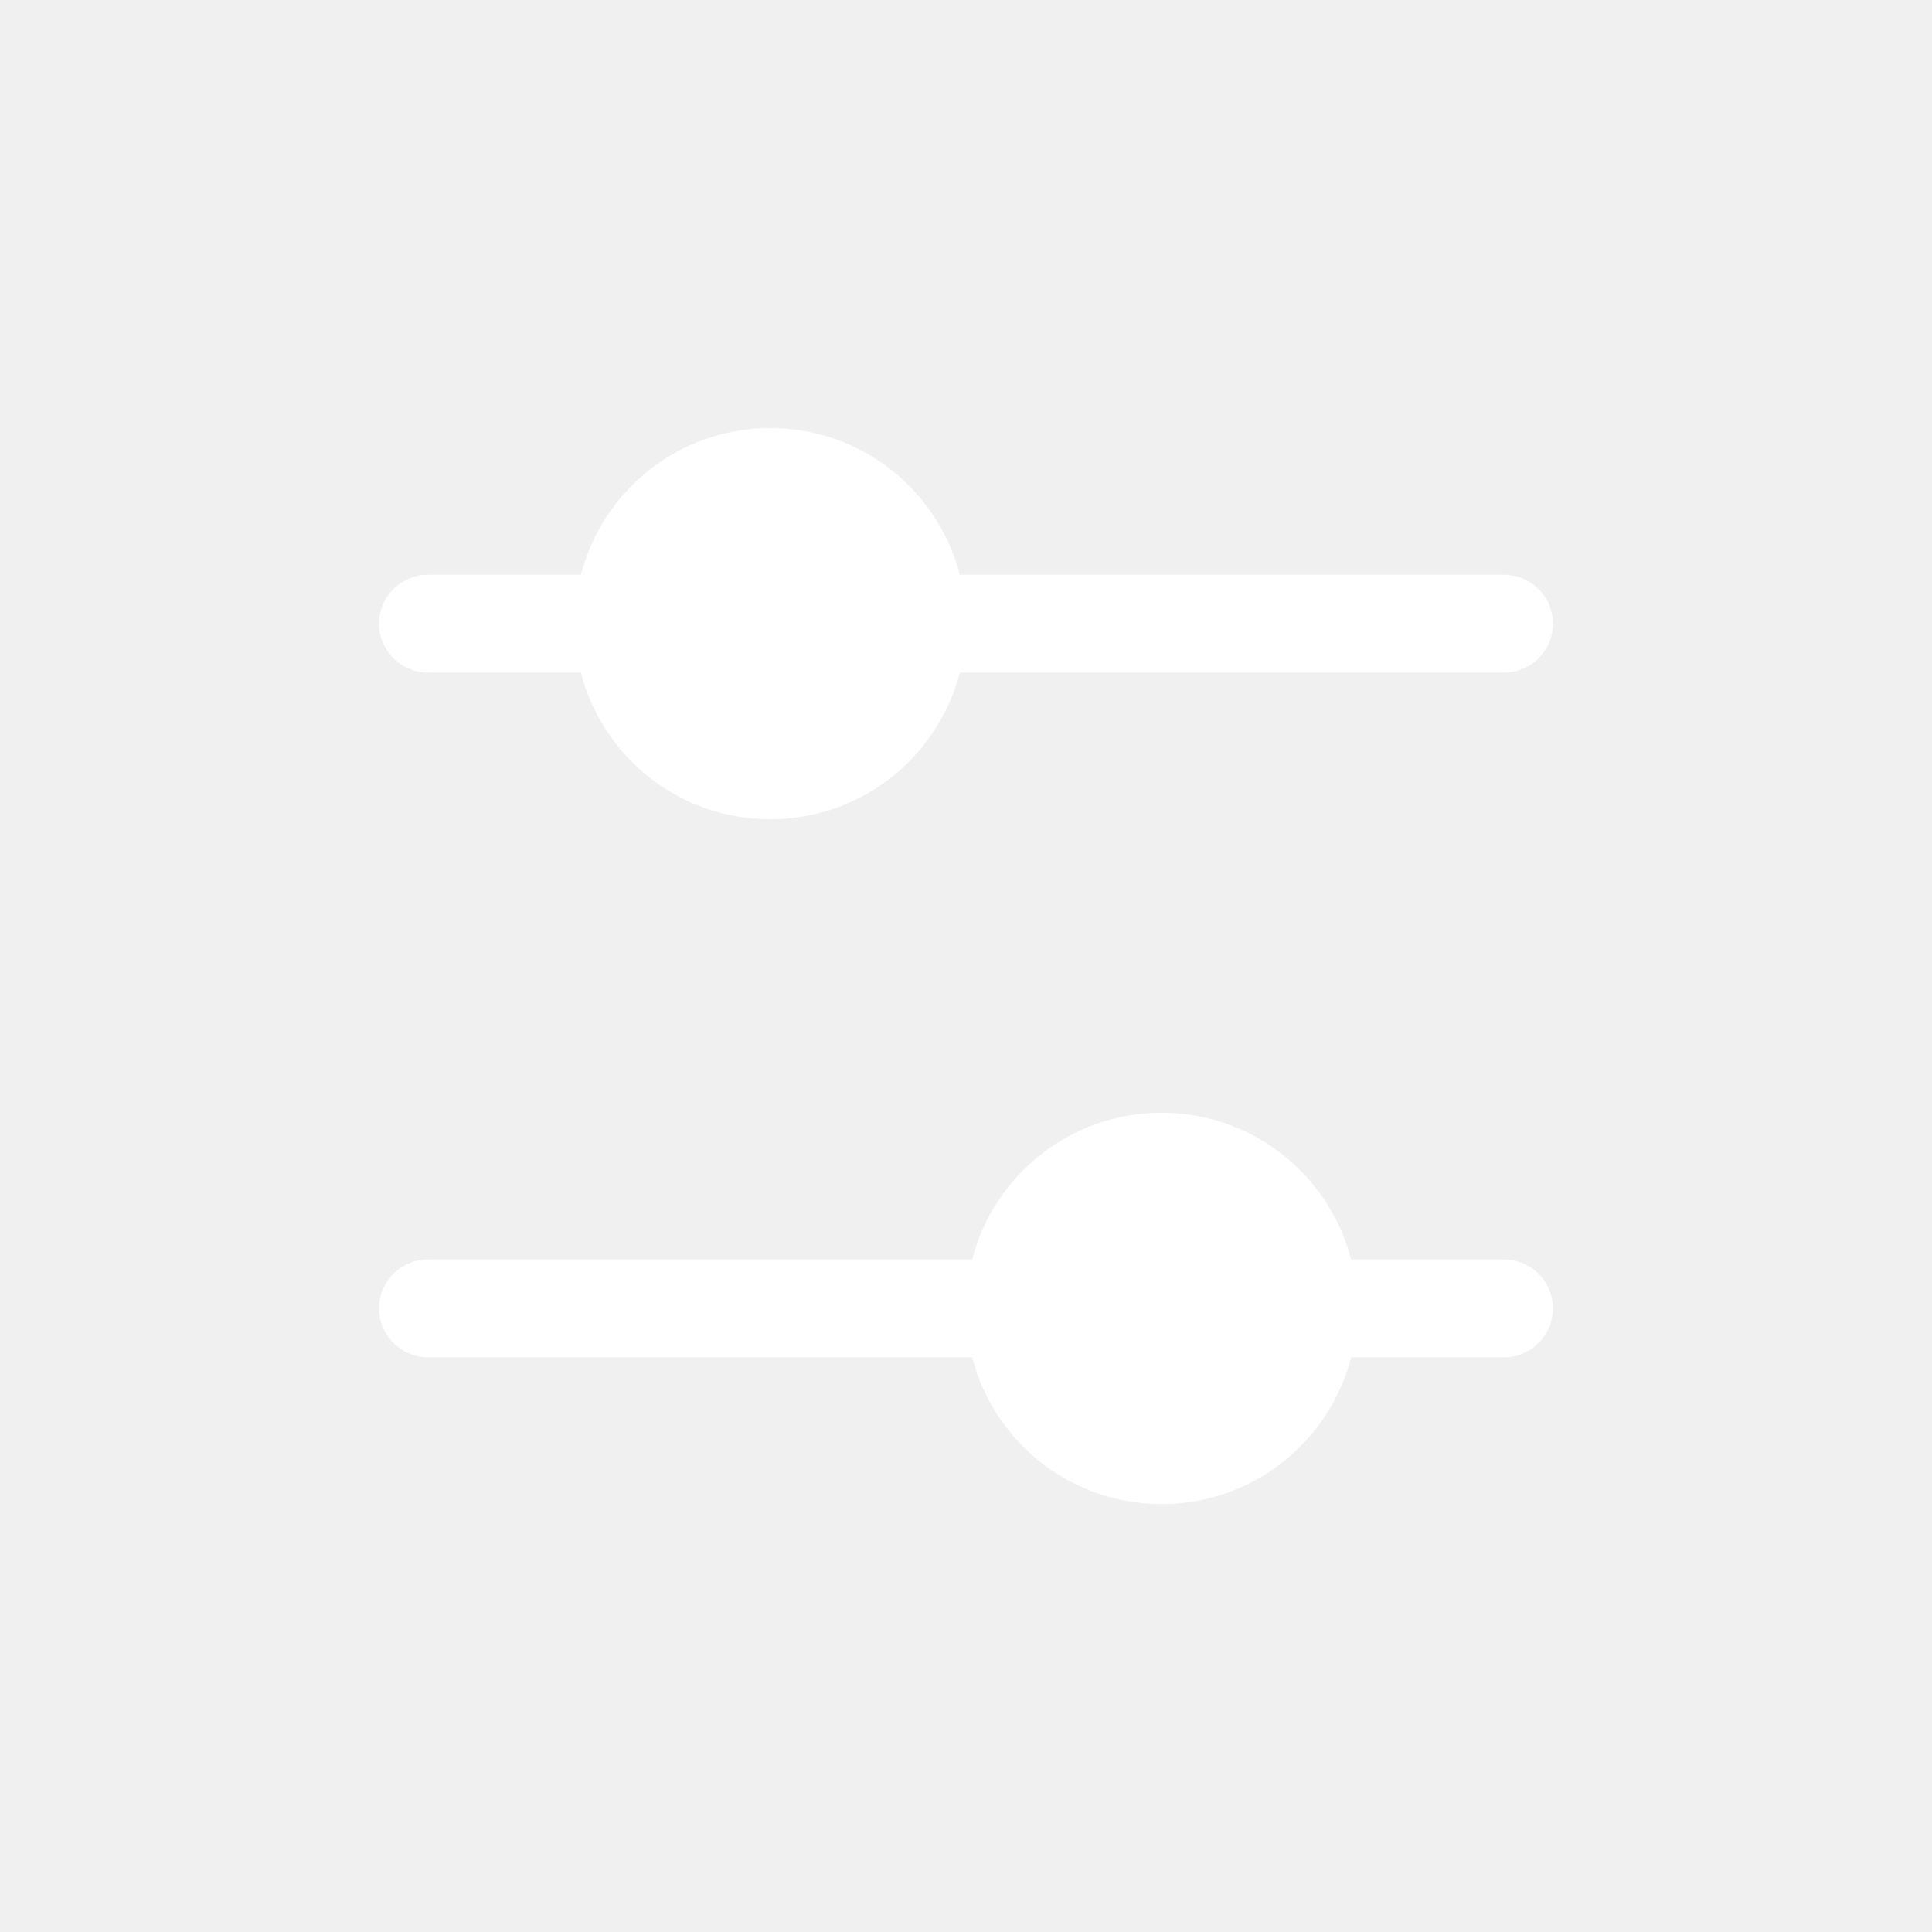
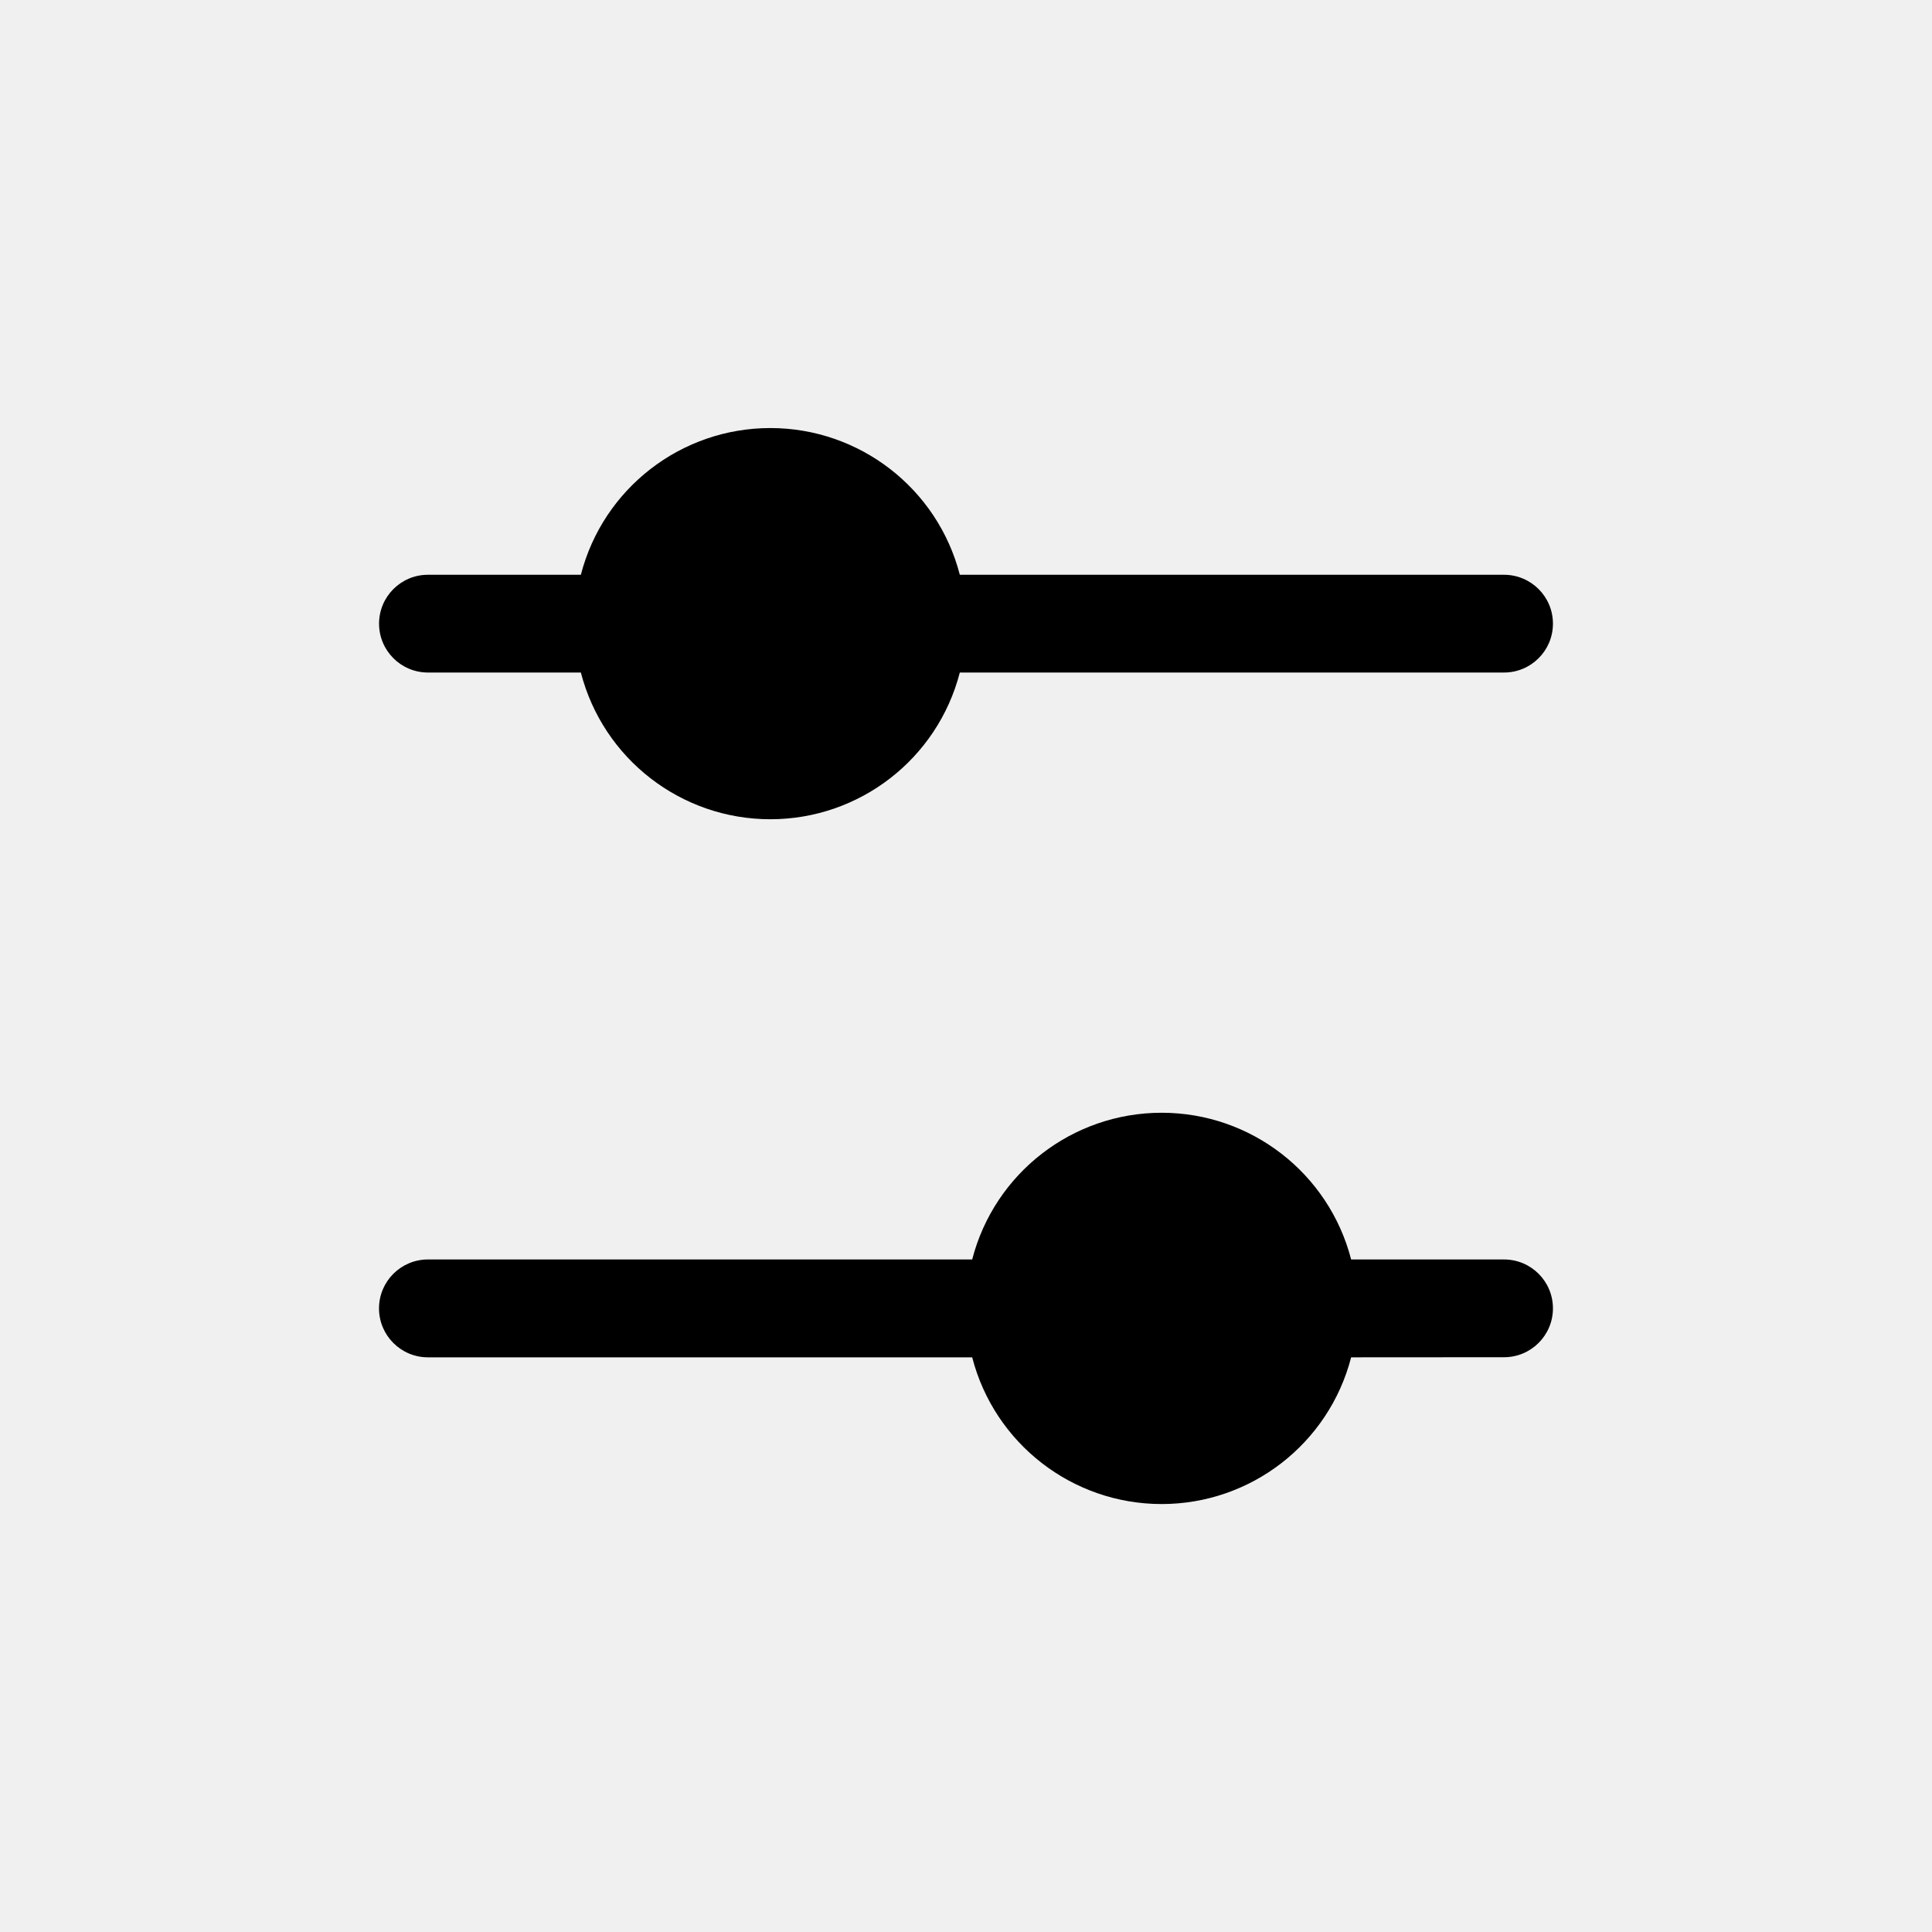
- <svg xmlns="http://www.w3.org/2000/svg" width="20" height="20" viewBox="0 0 20 20" fill="none">
-   <path d="M16.076 6.456C16.076 6.736 15.849 6.962 15.569 6.962H9.936C9.711 7.836 8.918 8.481 7.974 8.481C7.031 8.481 6.238 7.836 6.013 6.962H4.43C4.151 6.962 3.924 6.736 3.924 6.456C3.924 6.176 4.151 5.95 4.43 5.95H6.013C6.238 5.076 7.031 4.431 7.974 4.431C8.918 4.431 9.711 5.076 9.936 5.95H15.569C15.849 5.95 16.076 6.176 16.076 6.456Z" fill="white" />
-   <path d="M15.569 14.051C15.849 14.051 16.076 13.824 16.076 13.545C16.076 13.265 15.849 13.038 15.569 13.038H13.987C13.762 12.165 12.969 11.519 12.025 11.519C11.081 11.519 10.288 12.165 10.064 13.038H4.43C4.151 13.038 3.924 13.265 3.924 13.545C3.924 13.824 4.151 14.051 4.43 14.051H10.064C10.288 14.925 11.081 15.57 12.025 15.57C12.969 15.57 13.762 14.925 13.987 14.051H15.569Z" fill="white" />
+ <svg xmlns="http://www.w3.org/2000/svg" viewBox="0 0 20 20">
+   <path d="M16.076 6.456c0 .28-.227.506-.507.506H9.936a2.026 2.026 0 0 1-3.923 0H4.43a.506.506 0 1 1 0-1.012h1.583a2.026 2.026 0 0 1 3.923 0h5.633c.28 0 .507.226.507.506m-.506 7.594a.506.506 0 0 0 0-1.012h-1.583a2.026 2.026 0 0 0-3.923 0H4.43a.506.506 0 1 0 0 1.013h5.634a2.026 2.026 0 0 0 3.923 0z" />
</svg>
